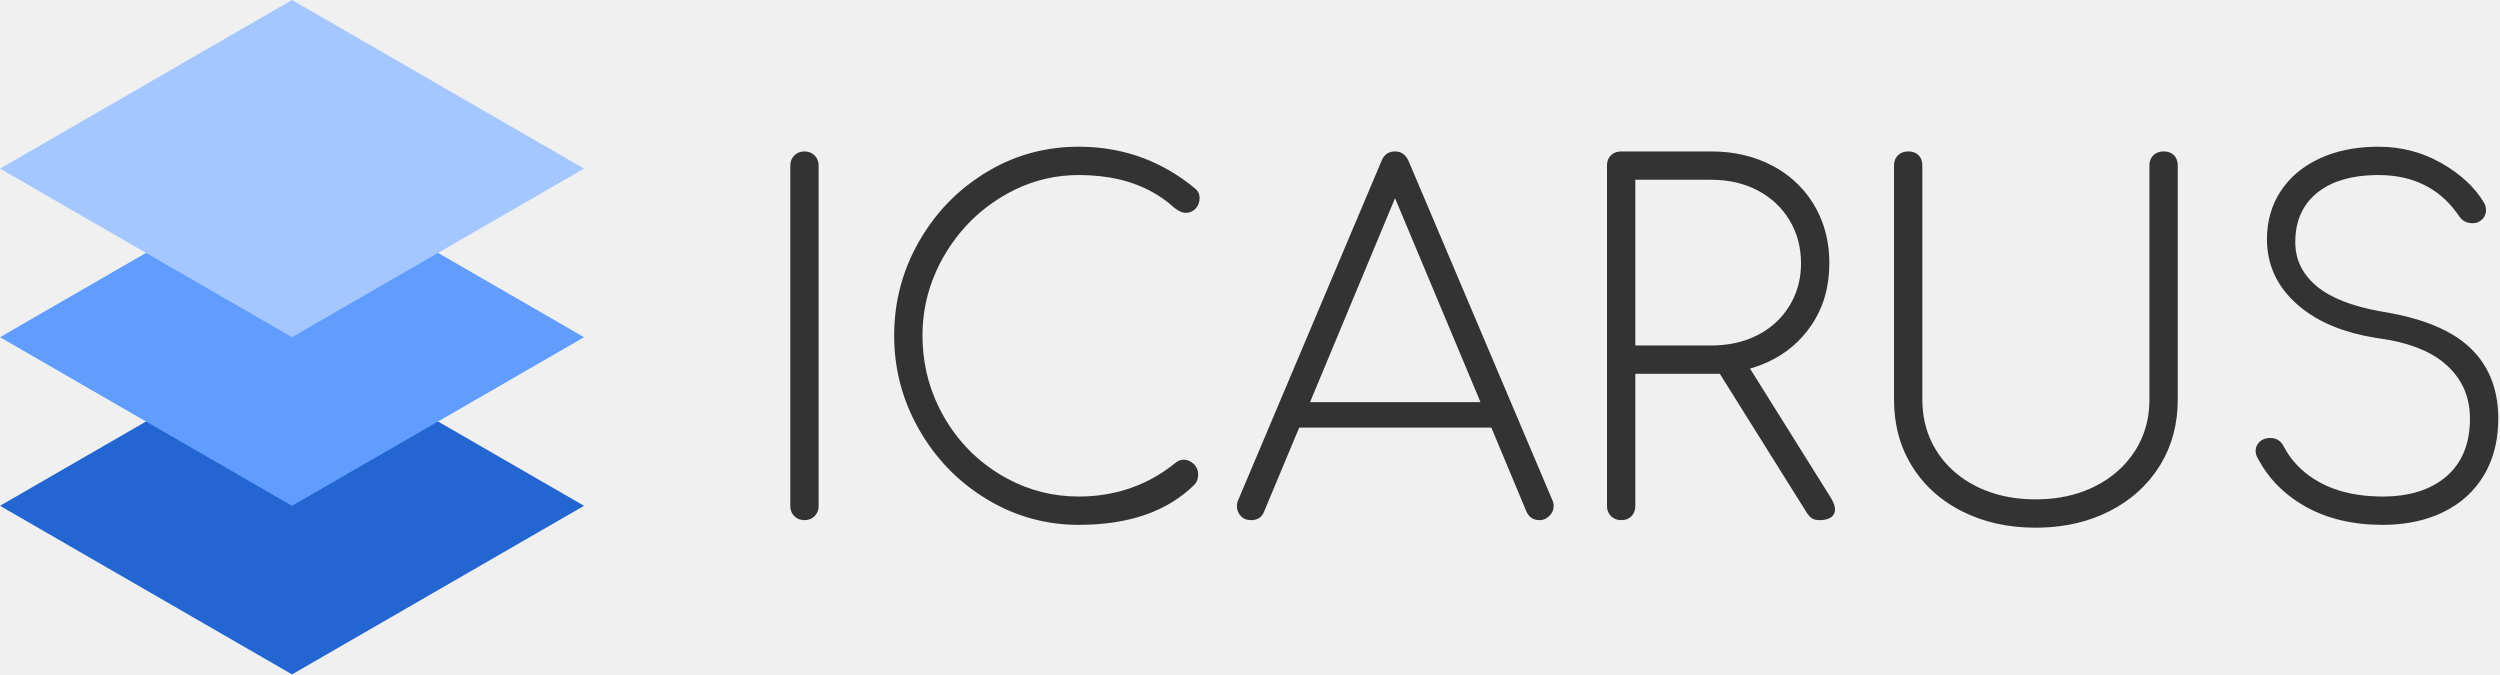
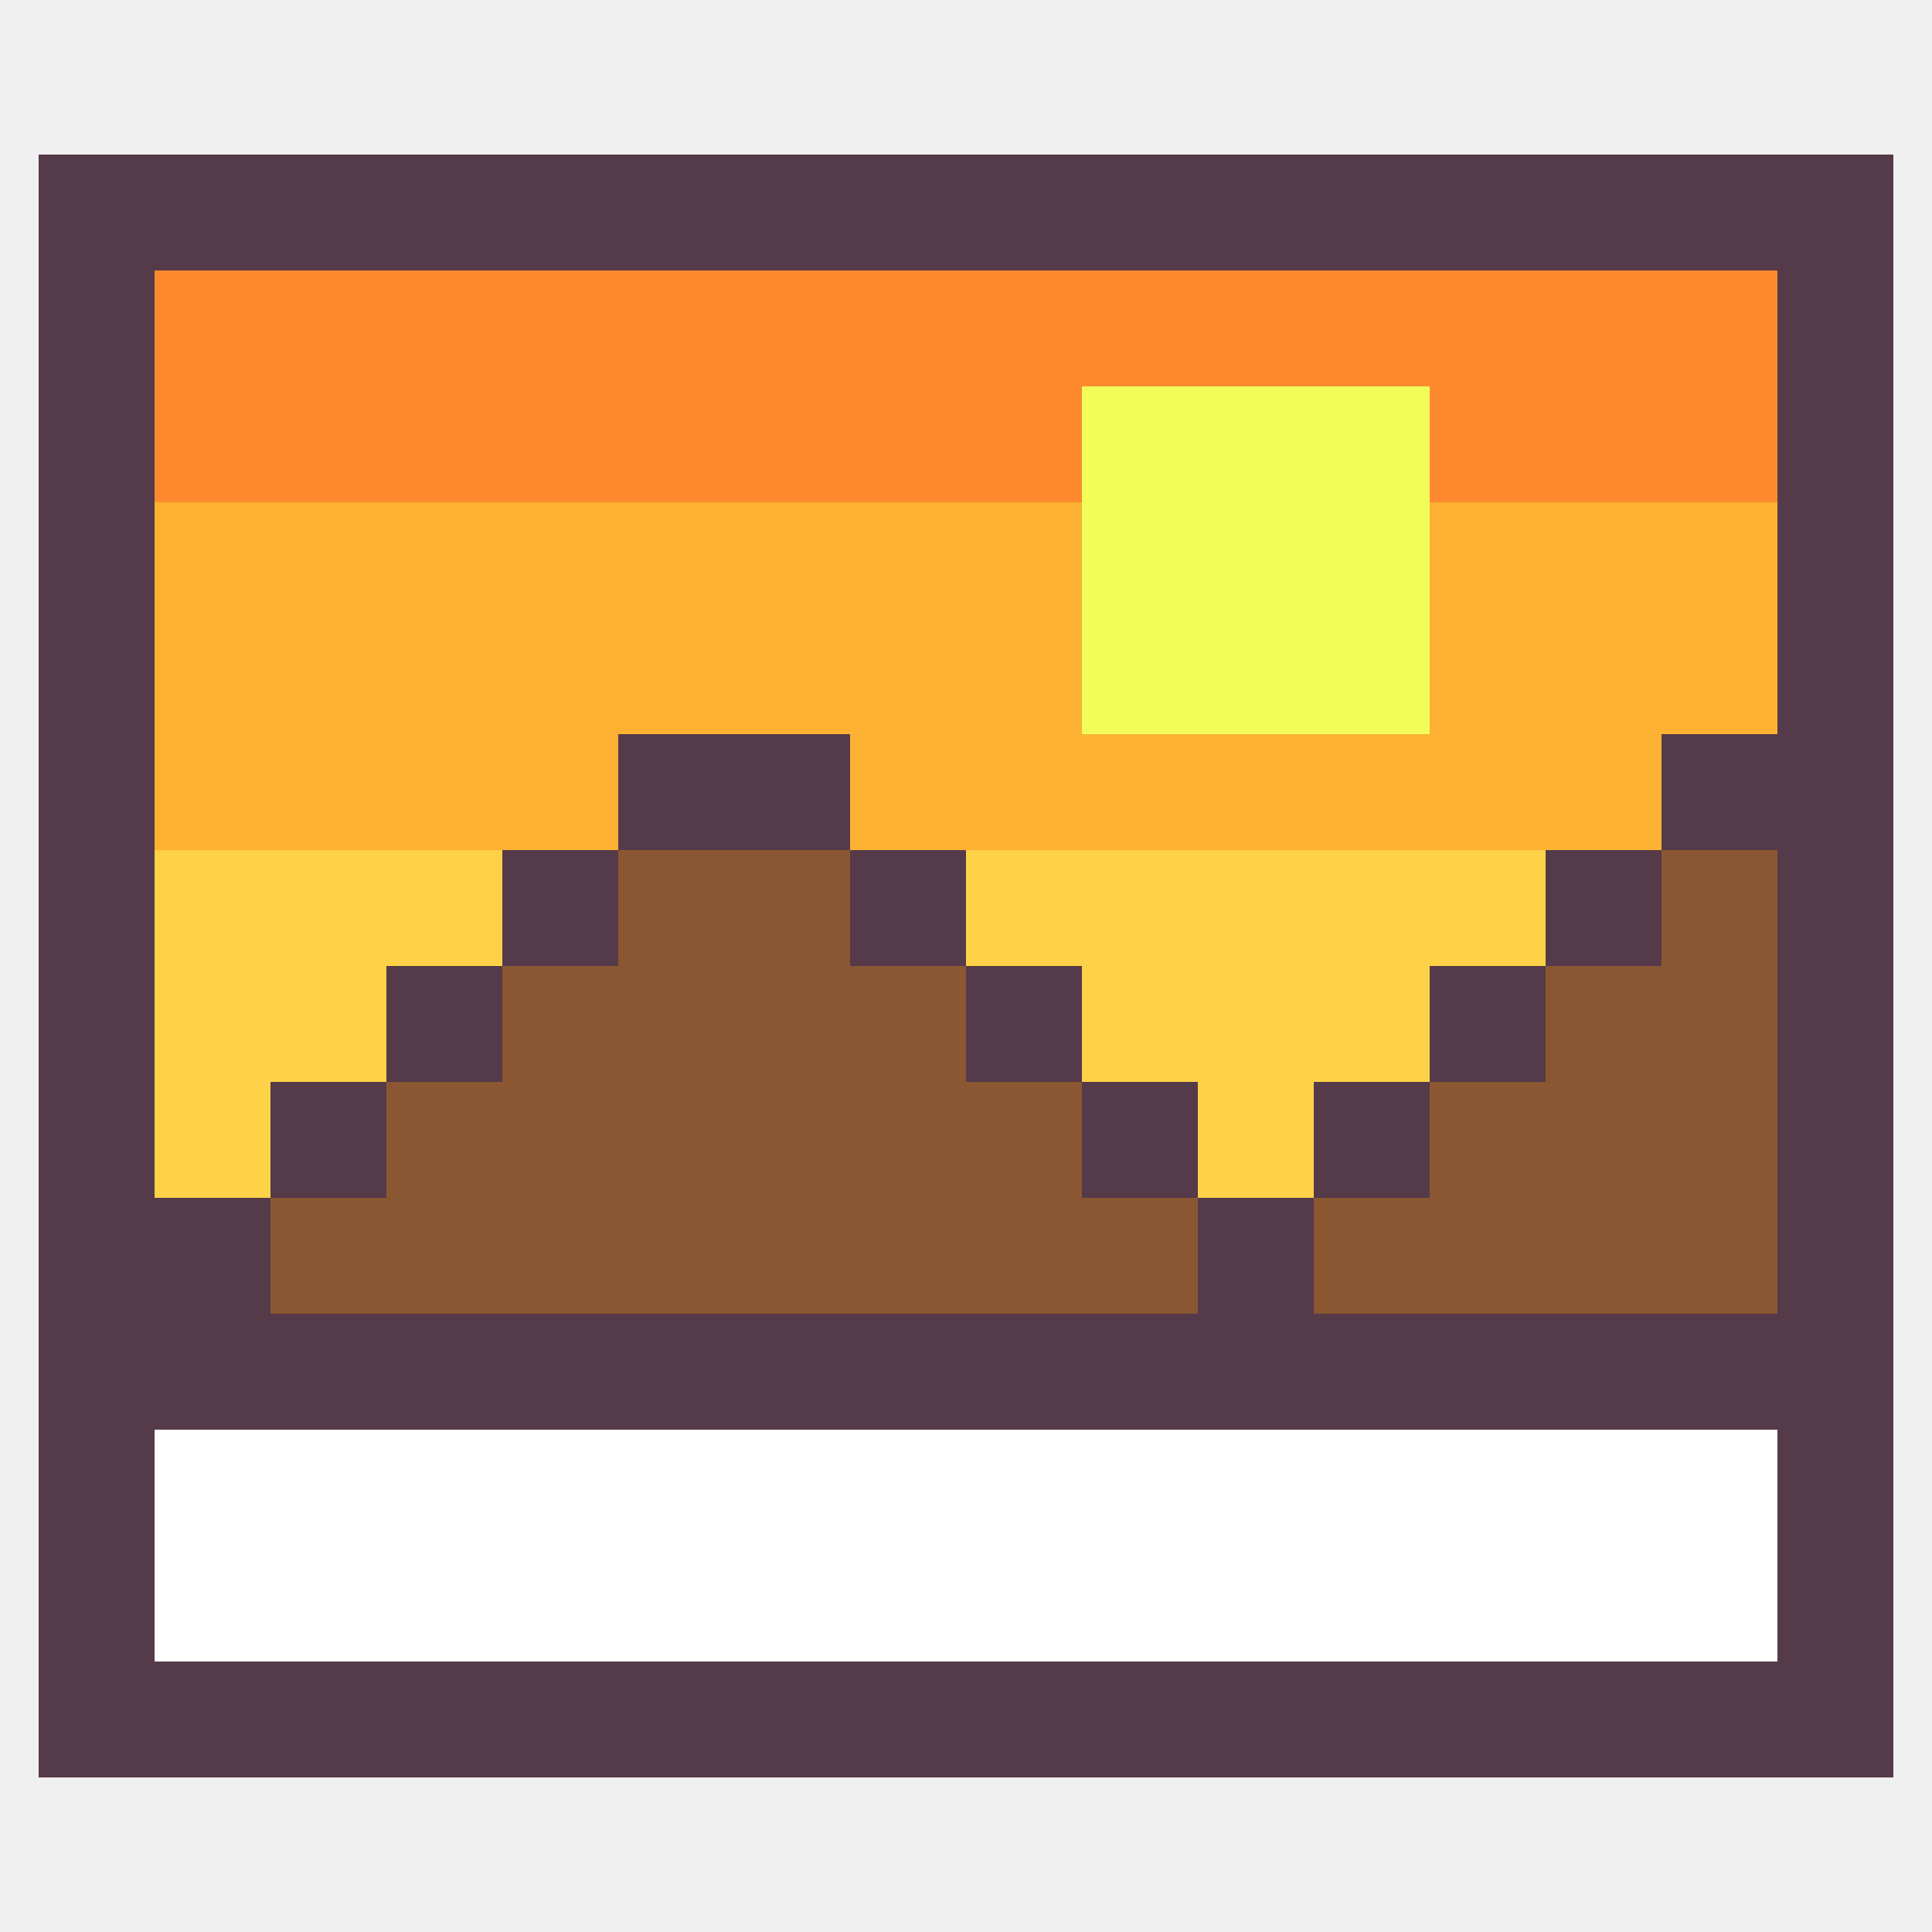
- <svg xmlns="http://www.w3.org/2000/svg" version="1.1" width="949" height="256" viewbox="0 0 949 256">
-   <path fill="#2366d1" d="M110.851 128L221.703 192L110.851 256L0 192Z" />
-   <path fill="#609dff" d="M110.851 64L221.703 128L110.851 192L0 128Z" />
-   <path fill="#a4c7ff" d="M110.851 0L221.703 64L110.851 128L0 64Z" />
-   <g transform="translate(300, 55.695), scale(0.7)" fill="#333">
-     <path d="M 613.888 10.24 L 613.888 137.216 A 60.705 60.705 0 0 0 613.954 140.055 Q 614.553 152.847 620.602 163.316 A 50.135 50.135 0 0 0 621.696 165.12 A 51.598 51.598 0 0 0 624.562 169.185 Q 631.357 177.897 641.762 183.449 A 63.11 63.11 0 0 0 643.456 184.32 A 61.649 61.649 0 0 0 648.369 186.492 Q 659.467 190.833 672.846 191.198 A 90.809 90.809 0 0 0 675.328 191.232 A 90.563 90.563 0 0 0 678.104 191.19 Q 692.78 190.74 704.7 185.489 A 61.259 61.259 0 0 0 707.2 184.32 Q 721.152 177.408 729.088 165.12 A 49.502 49.502 0 0 0 731.322 161.299 Q 736.63 151.203 736.997 139.036 A 60.335 60.335 0 0 0 737.024 137.216 L 737.024 10.24 A 10.857 10.857 0 0 1 737.062 9.315 Q 737.313 6.384 739.2 4.608 A 7.256 7.256 0 0 1 741.925 2.981 Q 743.196 2.56 744.704 2.56 Q 746.956 2.56 748.602 3.369 A 6.472 6.472 0 0 1 750.336 4.608 Q 752.167 6.439 752.361 9.499 A 11.729 11.729 0 0 1 752.384 10.24 L 752.384 137.216 Q 752.384 156.807 743.135 172.194 A 64.077 64.077 0 0 1 742.528 173.184 Q 732.672 188.928 715.136 197.76 Q 698.912 205.931 678.635 206.543 A 109.71 109.71 0 0 1 675.328 206.592 Q 653.056 206.592 635.52 197.76 A 77.835 77.835 0 0 1 632.828 196.338 Q 618.963 188.661 610.337 176.346 A 65.778 65.778 0 0 1 608.256 173.184 Q 598.528 157.44 598.528 137.216 L 598.528 10.24 A 10.857 10.857 0 0 1 598.566 9.315 Q 598.817 6.384 600.704 4.608 A 7.256 7.256 0 0 1 603.429 2.981 Q 604.7 2.56 606.208 2.56 Q 608.46 2.56 610.106 3.369 A 6.472 6.472 0 0 1 611.84 4.608 Q 613.671 6.439 613.865 9.499 A 11.729 11.729 0 0 1 613.888 10.24 Z M 895.488 8.96 A 69.507 69.507 0 0 0 894.88 8.615 Q 879.509 0 861.184 0 A 100.005 100.005 0 0 0 858.79 0.028 Q 842.342 0.422 829.568 6.272 A 61.75 61.75 0 0 0 828.078 6.979 Q 815.456 13.172 808.32 23.936 Q 800.768 35.328 800.768 50.176 Q 800.768 69.697 815.175 83.659 A 59.222 59.222 0 0 0 817.024 85.376 A 60.63 60.63 0 0 0 819.68 87.606 Q 834.727 99.526 859.059 103.529 A 133.91 133.91 0 0 0 861.696 103.936 Q 884.116 107.004 896.419 116.925 A 41.61 41.61 0 0 1 898.432 118.656 A 43.592 43.592 0 0 1 899.28 119.455 Q 910.848 130.653 910.848 147.456 Q 910.848 167.68 898.176 178.688 A 39.281 39.281 0 0 1 893.72 182.034 Q 882.522 189.266 865.531 189.672 A 85.481 85.481 0 0 1 863.488 189.696 A 102.18 102.18 0 0 1 861.3 189.673 Q 845.567 189.336 833.654 184.112 A 55.097 55.097 0 0 1 830.592 182.656 A 56.619 56.619 0 0 1 829.066 181.842 Q 818.274 175.871 811.94 166.114 A 47.528 47.528 0 0 1 809.984 162.816 A 12.115 12.115 0 0 0 809.808 162.46 Q 807.734 158.428 803.571 158.002 A 9.942 9.942 0 0 0 802.56 157.952 A 12.194 12.194 0 0 0 802.217 157.957 Q 798.871 158.051 796.8 160 A 7.449 7.449 0 0 0 796.119 160.731 Q 794.934 162.191 794.688 164.094 A 8.003 8.003 0 0 0 794.624 165.12 A 6.218 6.218 0 0 0 794.708 166.137 Q 794.803 166.708 795.004 167.28 A 7.895 7.895 0 0 0 795.392 168.192 A 65.044 65.044 0 0 0 796.099 169.546 Q 804.091 184.419 819.055 193.615 A 74.4 74.4 0 0 0 821.76 195.2 Q 839.424 205.056 863.488 205.056 Q 879.548 205.056 892.299 199.951 A 62.036 62.036 0 0 0 896.384 198.144 Q 910.592 191.232 918.4 178.176 A 51.186 51.186 0 0 0 920.533 174.225 Q 926.208 162.515 926.208 147.456 A 72.811 72.811 0 0 0 926.178 145.354 Q 925.592 125.061 913.589 111.755 A 49.8 49.8 0 0 0 911.36 109.44 Q 896.512 94.976 864.256 89.6 A 157.882 157.882 0 0 1 862.446 89.288 Q 839.242 85.142 827.904 75.776 A 41.218 41.218 0 0 1 826.977 74.987 Q 816.128 65.472 816.128 51.712 A 49.293 49.293 0 0 1 816.128 51.578 Q 816.175 34.522 828.032 24.96 A 35.234 35.234 0 0 1 828.891 24.289 Q 840.118 15.794 859.213 15.381 A 91.194 91.194 0 0 1 861.184 15.36 A 73.044 73.044 0 0 1 862.037 15.365 Q 888.747 15.677 903.514 35.593 A 59.37 59.37 0 0 1 904.96 37.632 Q 907.22 41.022 911.076 41.419 A 10.261 10.261 0 0 0 912.128 41.472 A 14.543 14.543 0 0 0 912.743 41.459 Q 914.336 41.392 915.2 40.96 A 10.655 10.655 0 0 0 915.336 40.891 Q 916.348 40.366 917.135 39.681 A 7.607 7.607 0 0 0 918.4 38.272 Q 919.197 37.122 919.442 35.787 A 6.761 6.761 0 0 0 919.552 34.56 Q 919.552 32.256 918.528 30.464 Q 911.104 17.92 895.488 8.96 Z M 160.311 0.068 A 110.648 110.648 0 0 0 156.416 0 Q 131.565 0 110.402 11.483 A 99.343 99.343 0 0 0 106.112 13.952 A 109.009 109.009 0 0 0 104.543 14.926 Q 84.677 27.489 72.14 47.479 A 111.393 111.393 0 0 0 69.76 51.456 Q 56.32 75.008 56.32 102.4 Q 56.32 127.331 67.56 149.187 A 107.592 107.592 0 0 0 69.888 153.472 Q 83.456 177.152 106.496 191.104 A 103.444 103.444 0 0 0 108.082 192.045 Q 130.459 205.056 156.416 205.056 Q 197.376 205.056 219.392 183.04 Q 220.918 181.296 221.145 178.624 A 11.364 11.364 0 0 0 221.184 177.664 Q 221.184 174.906 219.514 172.852 A 8.614 8.614 0 0 0 218.752 172.032 A 10.501 10.501 0 0 0 218.638 171.925 Q 216.248 169.728 213.248 169.728 A 6.244 6.244 0 0 0 211.549 169.961 Q 210.906 170.141 210.291 170.463 A 7.508 7.508 0 0 0 209.408 171.008 Q 186.624 189.696 156.416 189.696 Q 135.765 189.696 117.743 180.022 A 87.237 87.237 0 0 1 114.048 177.92 Q 94.464 166.144 83.072 146.048 Q 72.704 127.758 71.772 106.604 A 95.549 95.549 0 0 1 71.68 102.4 Q 71.68 79.616 83.2 59.52 A 97.348 97.348 0 0 1 83.35 59.26 Q 94.847 39.346 114.304 27.392 A 88.056 88.056 0 0 1 117.155 25.713 Q 133.663 16.406 152.218 15.466 A 82.911 82.911 0 0 1 156.416 15.36 A 117.212 117.212 0 0 1 156.817 15.361 Q 180.184 15.441 196.829 24.848 A 63.01 63.01 0 0 1 207.872 32.768 A 23.034 23.034 0 0 0 208.339 33.158 Q 211.641 35.84 214.272 35.84 A 9.974 9.974 0 0 0 214.911 35.82 Q 217.343 35.664 219.009 34.296 A 6.873 6.873 0 0 0 219.904 33.408 A 9.994 9.994 0 0 0 220.133 33.126 Q 221.952 30.799 221.952 27.904 A 8.988 8.988 0 0 0 221.929 27.259 Q 221.724 24.398 219.648 22.784 A 110.881 110.881 0 0 0 219.543 22.697 Q 193.686 1.244 160.311 0.068 Z M 551.168 198.4 L 504.064 123.136 L 499.456 123.136 L 458.24 123.136 L 458.24 194.816 Q 458.24 198.144 456.192 200.32 Q 454.232 202.403 450.865 202.492 A 11.487 11.487 0 0 1 450.56 202.496 Q 447.452 202.496 445.349 200.598 A 7.871 7.871 0 0 1 445.056 200.32 A 7.525 7.525 0 0 1 444.182 199.275 Q 442.889 197.403 442.88 194.85 A 10.179 10.179 0 0 1 442.88 194.816 L 442.88 10.24 A 10.857 10.857 0 0 1 442.918 9.315 Q 443.169 6.384 445.056 4.608 A 7.256 7.256 0 0 1 447.781 2.981 Q 449.052 2.56 450.56 2.56 L 499.456 2.56 Q 517.888 2.56 532.48 10.24 Q 545.954 17.332 553.971 29.662 A 58.968 58.968 0 0 1 555.264 31.744 A 56.737 56.737 0 0 1 560.414 43.13 Q 563.456 52.468 563.456 63.232 Q 563.456 82.2 553.946 96.465 A 56.692 56.692 0 0 1 551.808 99.456 A 58.849 58.849 0 0 1 549.212 102.618 Q 538.621 114.637 522.253 119.779 A 72.195 72.195 0 0 1 520.448 120.32 L 564.48 190.72 Q 566.528 194.304 566.528 196.608 A 6.599 6.599 0 0 1 566.478 197.436 Q 566.253 199.208 565.035 200.395 A 5.625 5.625 0 0 1 564.352 200.96 A 6.473 6.473 0 0 1 563.547 201.443 Q 561.472 202.496 558.08 202.496 Q 555.751 202.496 554.27 201.649 A 4.911 4.911 0 0 1 553.984 201.472 Q 552.654 200.585 551.515 198.93 A 14.447 14.447 0 0 1 551.168 198.4 Z M 399.104 197.632 L 380.16 152.32 L 275.968 152.32 L 257.024 197.632 Q 255.324 202.248 250.396 202.483 A 11.297 11.297 0 0 1 249.856 202.496 A 10.258 10.258 0 0 1 248.931 202.455 Q 246.143 202.203 244.4 200.383 A 6.997 6.997 0 0 1 244.224 200.192 A 8.678 8.678 0 0 1 243.477 199.224 Q 242.176 197.264 242.176 194.816 A 7.805 7.805 0 0 1 242.282 193.521 A 7.181 7.181 0 0 1 242.944 191.488 L 320.512 7.936 A 12.196 12.196 0 0 1 320.852 7.129 Q 322.805 2.936 327.14 2.591 A 10.038 10.038 0 0 1 327.936 2.56 A 9.004 9.004 0 0 1 328.947 2.615 Q 333.29 3.106 335.36 7.936 L 413.184 191.488 Q 413.952 193.024 413.952 194.816 A 7.64 7.64 0 0 1 413.846 196.101 Q 413.457 198.383 411.648 200.192 A 9.044 9.044 0 0 1 410.871 200.886 Q 409.083 202.303 406.879 202.473 A 7.908 7.908 0 0 1 406.272 202.496 A 9.93 9.93 0 0 1 405.339 202.453 Q 400.96 202.04 399.104 197.632 Z M 15.36 10.24 L 15.36 194.816 Q 15.36 197.924 13.462 200.027 A 7.871 7.871 0 0 1 13.184 200.32 A 7.525 7.525 0 0 1 12.139 201.194 Q 10.267 202.487 7.714 202.496 A 10.179 10.179 0 0 1 7.68 202.496 Q 4.572 202.496 2.469 200.598 A 7.871 7.871 0 0 1 2.176 200.32 A 7.525 7.525 0 0 1 1.302 199.275 Q 0.009 197.403 0 194.85 A 10.179 10.179 0 0 1 0 194.816 L 0 10.24 Q 0 7.132 1.898 5.029 A 7.871 7.871 0 0 1 2.176 4.736 A 7.525 7.525 0 0 1 3.221 3.862 Q 5.093 2.569 7.646 2.56 A 10.179 10.179 0 0 1 7.68 2.56 Q 10.788 2.56 12.891 4.458 A 7.871 7.871 0 0 1 13.184 4.736 A 7.525 7.525 0 0 1 14.058 5.781 Q 15.351 7.653 15.36 10.206 A 10.179 10.179 0 0 1 15.36 10.24 Z M 281.856 138.496 L 374.272 138.496 L 327.936 27.904 L 281.856 138.496 Z M 458.24 107.776 L 499.456 107.776 Q 510.418 107.776 519.519 104.362 A 48.175 48.175 0 0 0 524.544 102.144 A 47.471 47.471 0 0 0 527.059 100.761 Q 534.75 96.219 539.878 89.183 A 43.678 43.678 0 0 0 541.824 86.272 Q 547.436 77.109 548.027 65.896 A 50.673 50.673 0 0 0 548.096 63.232 Q 548.096 50.176 541.824 39.808 Q 535.552 29.44 524.544 23.68 Q 513.536 17.92 499.456 17.92 L 458.24 17.92 L 458.24 107.776 Z" vector-effect="non-scaling-stroke" />
-   </g>
+ <svg xmlns="http://www.w3.org/2000/svg" t="1650084084662" class="icon" viewBox="0 0 1024 1024" version="1.1" p-id="1495" width="200" height="200">
+   <defs>
+     <style type="text/css">@font-face { font-family: "feedback-iconfont"; src: url("//at.alicdn.com/t/font_1031158_u69w8yhxdu.woff2?t=1630033759944") format("woff2"), url("//at.alicdn.com/t/font_1031158_u69w8yhxdu.woff?t=1630033759944") format("woff"), url("//at.alicdn.com/t/font_1031158_u69w8yhxdu.ttf?t=1630033759944") format("truetype"); }
+ </style>
+   </defs>
+   <path d="M20.48 81.92h61.44v61.44H20.48zM81.92 81.92h61.44v61.44H81.92zM143.36 81.92h61.44v61.44H143.36zM204.8 81.92h61.44v61.44h-61.44zM266.24 81.92h61.44v61.44h-61.44zM327.68 81.92h61.44v61.44h-61.44zM389.12 81.92h61.44v61.44h-61.44zM450.56 81.92h61.44v61.44h-61.44zM512 81.92h61.44v61.44h-61.44zM573.44 81.92h61.44v61.44h-61.44zM634.88 81.92h61.44v61.44h-61.44zM696.32 81.92h61.44v61.44h-61.44zM757.76 81.92h61.44v61.44h-61.44zM819.2 81.92h61.44v61.44h-61.44zM880.64 81.92h61.44v61.44h-61.44z" fill="#553A49" p-id="1496" />
+   <path d="M81.92 143.36h61.44v61.44H81.92zM143.36 143.36h61.44v61.44H143.36zM204.8 143.36h61.44v61.44h-61.44zM266.24 143.36h61.44v61.44h-61.44zM327.68 143.36h61.44v61.44h-61.44zM389.12 143.36h61.44v61.44h-61.44zM450.56 143.36h61.44v61.44h-61.44zM512 143.36h61.44v61.44h-61.44zM573.44 143.36h61.44v61.44h-61.44zM634.88 143.36h61.44v61.44h-61.44zM696.32 143.36h61.44v61.44h-61.44zM757.76 143.36h61.44v61.44h-61.44zM819.2 143.36h61.44v61.44h-61.44zM880.64 143.36h61.44v61.44h-61.44zM81.92 204.8h61.44v61.44H81.92zM143.36 204.8h61.44v61.44H143.36zM204.8 204.8h61.44v61.44h-61.44zM266.24 204.8h61.44v61.44h-61.44zM327.68 204.8h61.44v61.44h-61.44zM389.12 204.8h61.44v61.44h-61.44zM450.56 204.8h61.44v61.44h-61.44zM512 204.8h61.44v61.44h-61.44z" fill="#FD8A2F" p-id="1497" />
+   <path d="M573.44 204.8h61.44v61.44h-61.44zM634.88 204.8h61.44v61.44h-61.44zM696.32 204.8h61.44v61.44h-61.44z" fill="#F2FD59" p-id="1498" />
+   <path d="M757.76 204.8h61.44v61.44h-61.44zM819.2 204.8h61.44v61.44h-61.44zM880.64 204.8h61.44v61.44h-61.44z" fill="#FD8A2F" p-id="1499" />
+   <path d="M81.92 266.24h61.44v61.44H81.92zM143.36 266.24h61.44v61.44H143.36zM204.8 266.24h61.44v61.44h-61.44zM266.24 266.24h61.44v61.44h-61.44zM327.68 266.24h61.44v61.44h-61.44zM389.12 266.24h61.44v61.44h-61.44zM450.56 266.24h61.44v61.44h-61.44zM512 266.24h61.44v61.44h-61.44z" fill="#FCB132" p-id="1500" />
+   <path d="M573.44 266.24h61.44v61.44h-61.44zM634.88 266.24h61.44v61.44h-61.44zM696.32 266.24h61.44v61.44h-61.44z" fill="#F2FD59" p-id="1501" />
+   <path d="M757.76 266.24h61.44v61.44h-61.44zM819.2 266.24h61.44v61.44h-61.44zM880.64 266.24h61.44v61.44h-61.44zM81.92 327.68h61.44v61.44H81.92zM143.36 327.68h61.44v61.44H143.36zM204.8 327.68h61.44v61.44h-61.44zM266.24 327.68h61.44v61.44h-61.44zM327.68 327.68h61.44v61.44h-61.44zM389.12 327.68h61.44v61.44h-61.44zM450.56 327.68h61.44v61.44h-61.44zM512 327.68h61.44v61.44h-61.44z" fill="#FCB132" p-id="1502" />
+   <path d="M573.44 327.68h61.44v61.44h-61.44zM634.88 327.68h61.44v61.44h-61.44zM696.32 327.68h61.44v61.44h-61.44z" fill="#F2FD59" p-id="1503" />
+   <path d="M757.76 327.68h61.44v61.44h-61.44zM819.2 327.68h61.44v61.44h-61.44zM880.64 327.68h61.44v61.44h-61.44zM81.92 389.12h61.44v61.44H81.92z" fill="#FCB132" p-id="1504" />
+   <path d="M81.92 450.56h61.44v61.44H81.92zM143.36 450.56h61.44v61.44H143.36zM204.8 450.56h61.44v61.44h-61.44zM512 450.56h61.44v61.44h-61.44zM573.44 450.56h61.44v61.44h-61.44zM573.44 512h61.44v61.44h-61.44zM634.88 512h61.44v61.44h-61.44zM634.88 450.56h61.44v61.44h-61.44zM696.32 450.56h61.44v61.44h-61.44zM696.32 512h61.44v61.44h-61.44zM757.76 450.56h61.44v61.44h-61.44zM634.88 573.44h61.44v61.44h-61.44zM143.36 512h61.44v61.44H143.36zM81.92 512h61.44v61.44H81.92zM81.92 573.44h61.44v61.44H81.92z" fill="#FDD249" p-id="1505" />
+   <path d="M143.36 389.12h61.44v61.44H143.36zM204.8 389.12h61.44v61.44h-61.44zM266.24 389.12h61.44v61.44h-61.44zM327.68 389.12h61.44v61.44h-61.44zM389.12 389.12h61.44v61.44h-61.44zM450.56 389.12h61.44v61.44h-61.44zM512 389.12h61.44v61.44h-61.44zM573.44 389.12h61.44v61.44h-61.44zM634.88 389.12h61.44v61.44h-61.44zM696.32 389.12h61.44v61.44h-61.44zM757.76 389.12h61.44v61.44h-61.44zM819.2 389.12h61.44v61.44h-61.44z" fill="#FCB132" p-id="1506" />
+   <path d="M880.64 389.12h61.44v61.44h-61.44zM819.2 450.56h61.44v61.44h-61.44zM757.76 512h61.44v61.44h-61.44zM696.32 573.44h61.44v61.44h-61.44zM634.88 634.88h61.44v61.44h-61.44zM573.44 573.44h61.44v61.44h-61.44zM512 512h61.44v61.44h-61.44zM450.56 450.56h61.44v61.44h-61.44zM389.12 389.12h61.44v61.44h-61.44zM327.68 389.12h61.44v61.44h-61.44zM266.24 450.56h61.44v61.44h-61.44z" fill="#553A49" p-id="1507" />
+   <path d="M327.68 450.56h61.44v61.44h-61.44zM389.12 450.56h61.44v61.44h-61.44zM389.12 512h61.44v61.44h-61.44zM389.12 573.44h61.44v61.44h-61.44zM389.12 634.88h61.44v61.44h-61.44zM327.68 634.88h61.44v61.44h-61.44z" fill="#8B5732" p-id="1508" />
+   <path d="M81.92 757.76h61.44v61.44H81.92zM81.92 819.2h61.44v61.44H81.92zM143.36 757.76h61.44v61.44H143.36zM143.36 819.2h61.44v61.44H143.36zM204.8 757.76h61.44v61.44h-61.44zM204.8 819.2h61.44v61.44h-61.44zM266.24 757.76h61.44v61.44h-61.44zM266.24 819.2h61.44v61.44h-61.44zM327.68 757.76h61.44v61.44h-61.44zM327.68 819.2h61.44v61.44h-61.44zM389.12 757.76h61.44v61.44h-61.44zM389.12 819.2h61.44v61.44h-61.44zM450.56 757.76h61.44v61.44h-61.44zM450.56 819.2h61.44v61.44h-61.44zM512 757.76h61.44v61.44h-61.44zM512 819.2h61.44v61.44h-61.44zM573.44 757.76h61.44v61.44h-61.44zM573.44 819.2h61.44v61.44h-61.44zM634.88 757.76h61.44v61.44h-61.44zM634.88 819.2h61.44v61.44h-61.44zM696.32 757.76h61.44v61.44h-61.44zM696.32 819.2h61.44v61.44h-61.44zM757.76 757.76h61.44v61.44h-61.44zM757.76 819.2h61.44v61.44h-61.44zM819.2 757.76h61.44v61.44h-61.44zM819.2 819.2h61.44v61.44h-61.44zM880.64 757.76h61.44v61.44h-61.44zM880.64 819.2h61.44v61.44h-61.44z" fill="#FFFFFF" p-id="1509" />
+   <path d="M266.24 634.88h61.44v61.44h-61.44zM204.8 634.88h61.44v61.44h-61.44zM143.36 634.88h61.44v61.44H143.36zM204.8 573.44h61.44v61.44h-61.44zM266.24 512h61.44v61.44h-61.44zM327.68 512h61.44v61.44h-61.44zM327.68 573.44h61.44v61.44h-61.44zM266.24 573.44h61.44v61.44h-61.44zM450.56 634.88h61.44v61.44h-61.44zM450.56 573.44h61.44v61.44h-61.44zM450.56 512h61.44v61.44h-61.44zM512 573.44h61.44v61.44h-61.44zM512 634.88h61.44v61.44h-61.44zM573.44 634.88h61.44v61.44h-61.44zM696.32 634.88h61.44v61.44h-61.44zM757.76 634.88h61.44v61.44h-61.44zM819.2 634.88h61.44v61.44h-61.44zM880.64 634.88h61.44v61.44h-61.44zM880.64 573.44h61.44v61.44h-61.44zM880.64 512h61.44v61.44h-61.44zM880.64 450.56h61.44v61.44h-61.44zM819.2 512h61.44v61.44h-61.44zM757.76 573.44h61.44v61.44h-61.44zM819.2 573.44h61.44v61.44h-61.44z" fill="#8B5732" p-id="1510" />
+   <path d="M204.8 512h61.44v61.44h-61.44zM143.36 573.44h61.44v61.44H143.36zM81.92 634.88h61.44v61.44H81.92zM81.92 696.32h61.44v61.44H81.92zM143.36 696.32h61.44v61.44H143.36zM204.8 696.32h61.44v61.44h-61.44zM266.24 696.32h61.44v61.44h-61.44zM327.68 696.32h61.44v61.44h-61.44zM389.12 696.32h61.44v61.44h-61.44zM450.56 696.32h61.44v61.44h-61.44zM512 696.32h61.44v61.44h-61.44zM573.44 696.32h61.44v61.44h-61.44zM634.88 696.32h61.44v61.44h-61.44zM696.32 696.32h61.44v61.44h-61.44zM757.76 696.32h61.44v61.44h-61.44zM819.2 696.32h61.44v61.44h-61.44zM880.64 696.32h61.44v61.44h-61.44zM942.08 81.92h61.44v61.44h-61.44zM942.08 143.36h61.44v61.44h-61.44zM942.08 204.8h61.44v61.44h-61.44zM942.08 266.24h61.44v61.44h-61.44zM942.08 327.68h61.44v61.44h-61.44zM942.08 389.12h61.44v61.44h-61.44zM942.08 450.56h61.44v61.44h-61.44zM942.08 512h61.44v61.44h-61.44zM942.08 573.44h61.44v61.44h-61.44zM942.08 634.88h61.44v61.44h-61.44zM942.08 696.32h61.44v61.44h-61.44zM942.08 757.76h61.44v61.44h-61.44zM942.08 819.2h61.44v61.44h-61.44zM942.08 880.64h61.44v61.44h-61.44zM880.64 880.64h61.44v61.44h-61.44zM819.2 880.64h61.44v61.44h-61.44zM757.76 880.64h61.44v61.44h-61.44zM696.32 880.64h61.44v61.44h-61.44zM634.88 880.64h61.44v61.44h-61.44zM573.44 880.64h61.44v61.44h-61.44zM512 880.64h61.44v61.44h-61.44zM450.56 880.64h61.44v61.44h-61.44zM389.12 880.64h61.44v61.44h-61.44zM327.68 880.64h61.44v61.44h-61.44zM266.24 880.64h61.44v61.44h-61.44zM204.8 880.64h61.44v61.44h-61.44zM143.36 880.64h61.44v61.44H143.36zM81.92 880.64h61.44v61.44H81.92zM20.48 880.64h61.44v61.44H20.48zM20.48 819.2h61.44v61.44H20.48zM20.48 757.76h61.44v61.44H20.48zM20.48 696.32h61.44v61.44H20.48zM20.48 634.88h61.44v61.44H20.48zM20.48 573.44h61.44v61.44H20.48zM20.48 512h61.44v61.44H20.48zM20.48 450.56h61.44v61.44H20.48zM20.48 389.12h61.44v61.44H20.48zM20.48 327.68h61.44v61.44H20.48zM20.48 266.24h61.44v61.44H20.48zM20.48 204.8h61.44v61.44H20.48zM20.48 143.36h61.44v61.44H20.48z" fill="#553A49" p-id="1511" />
</svg>
